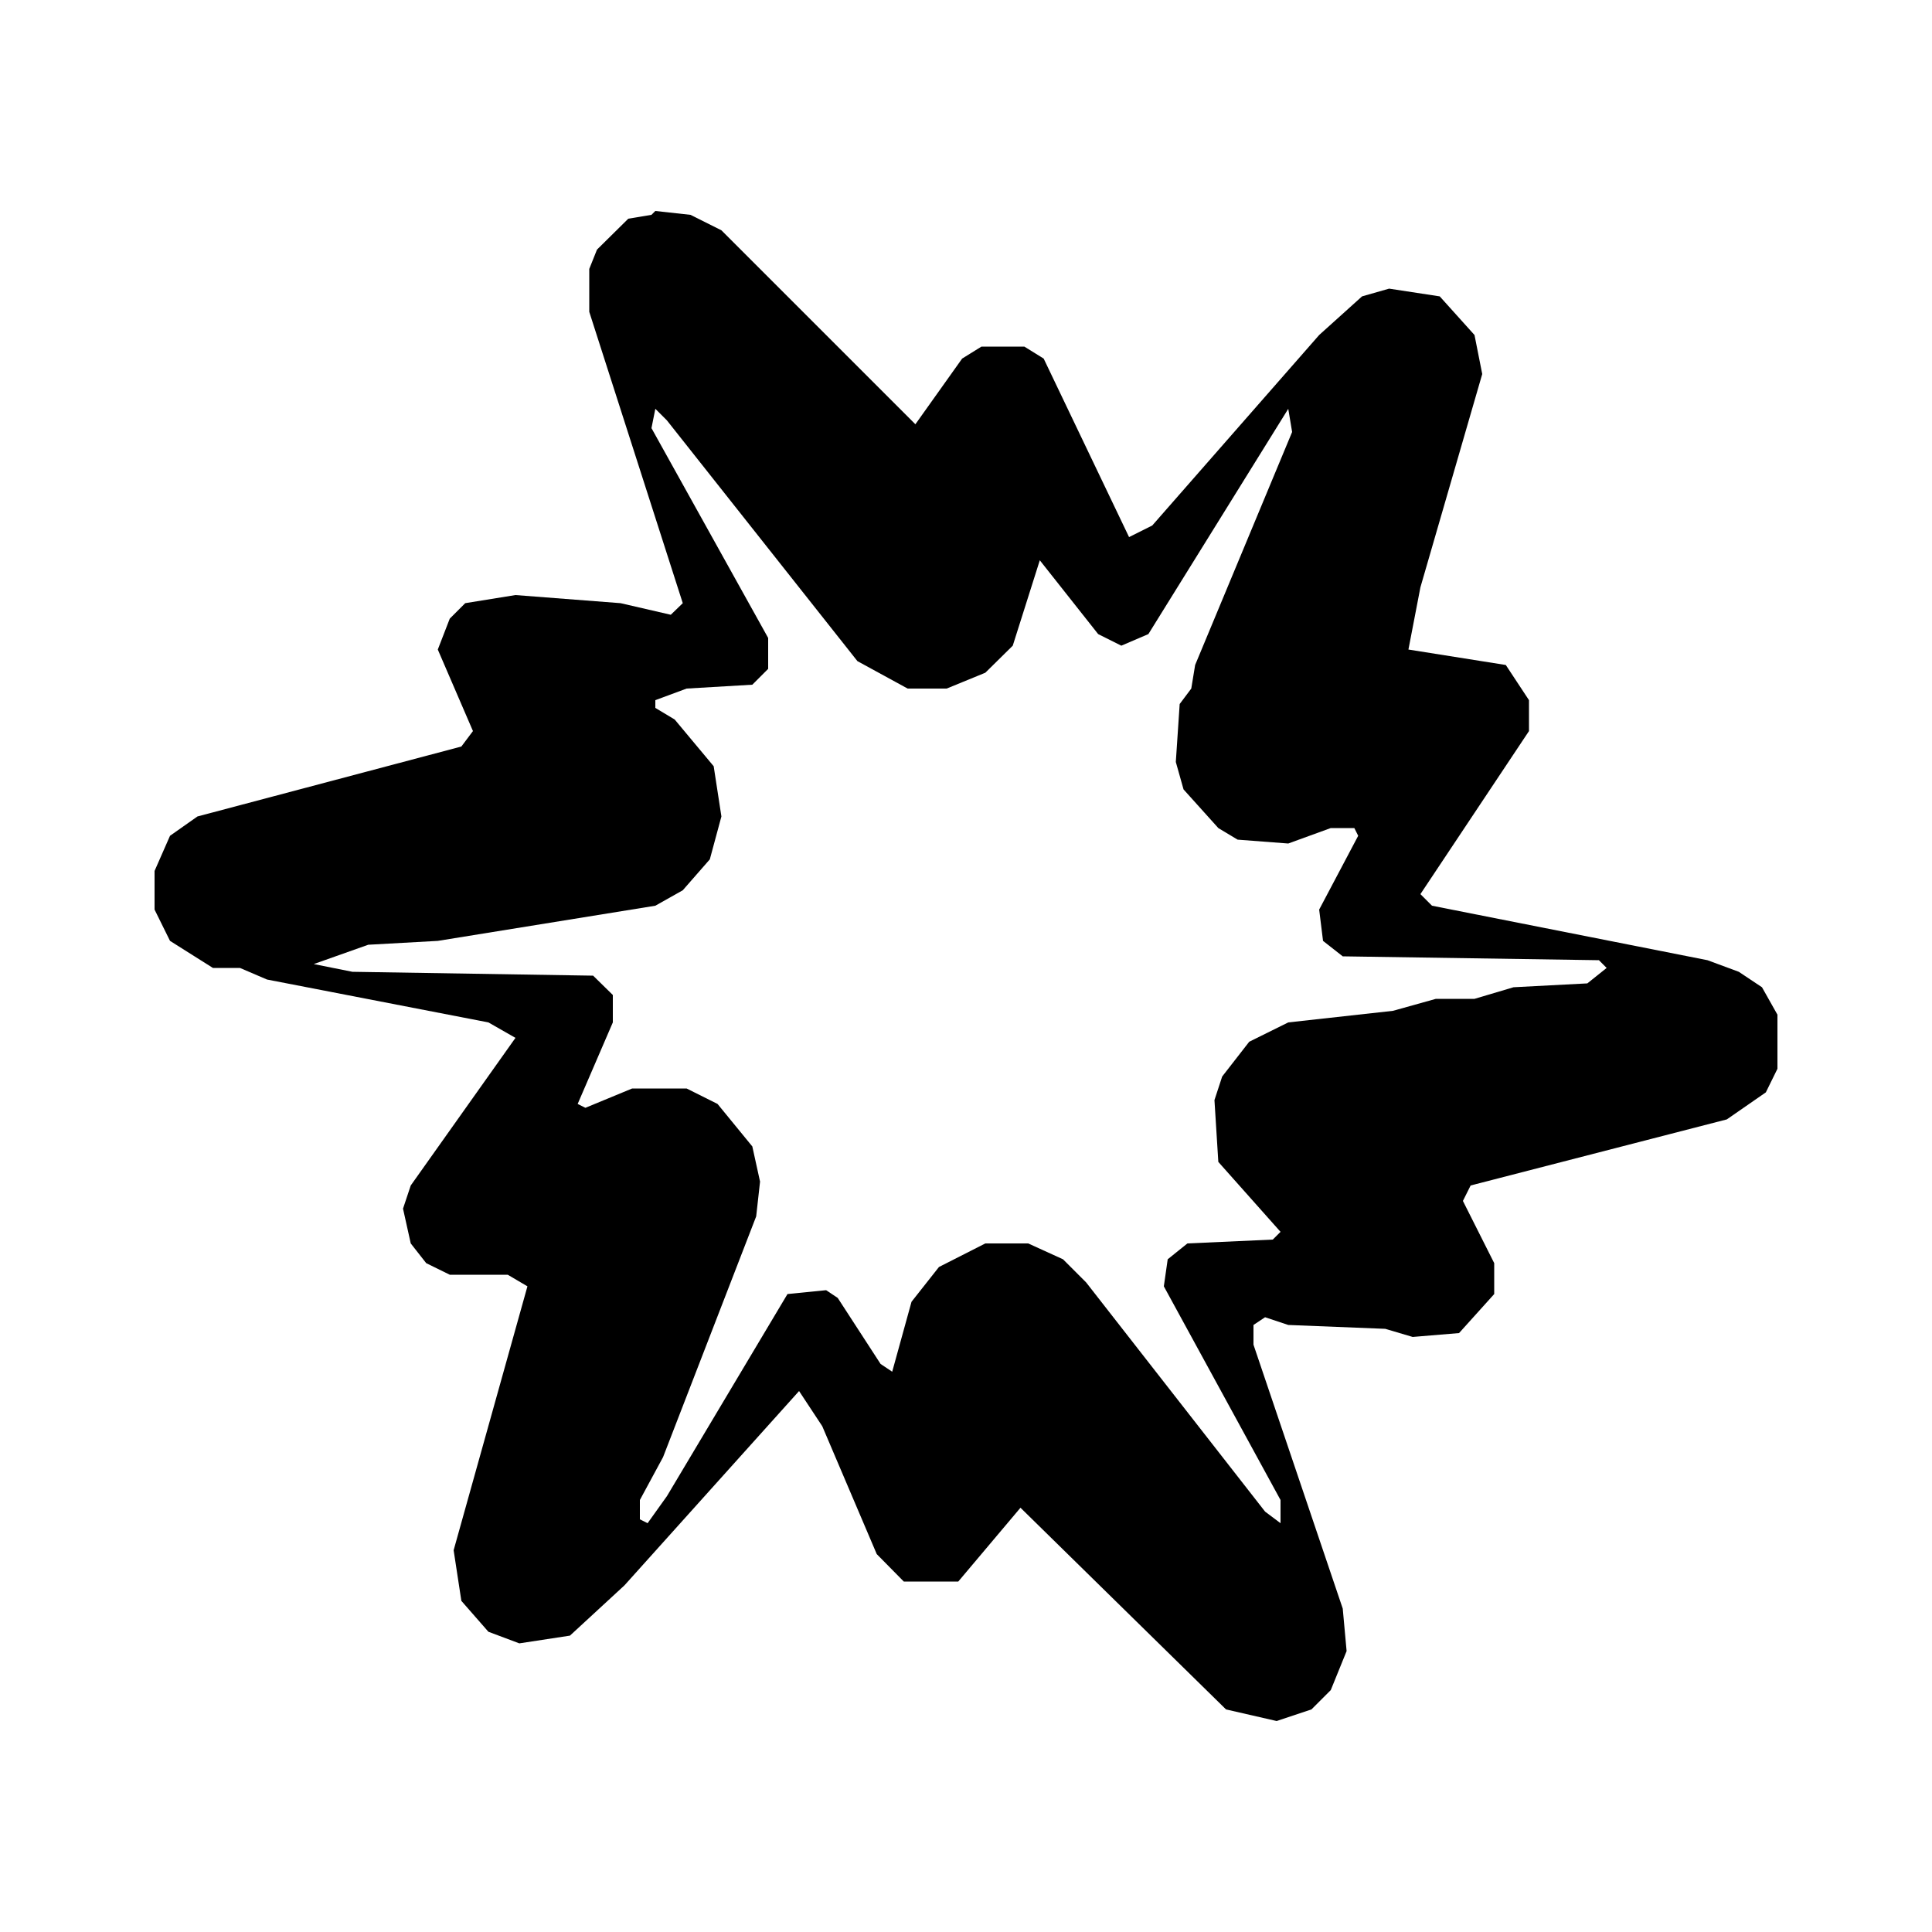
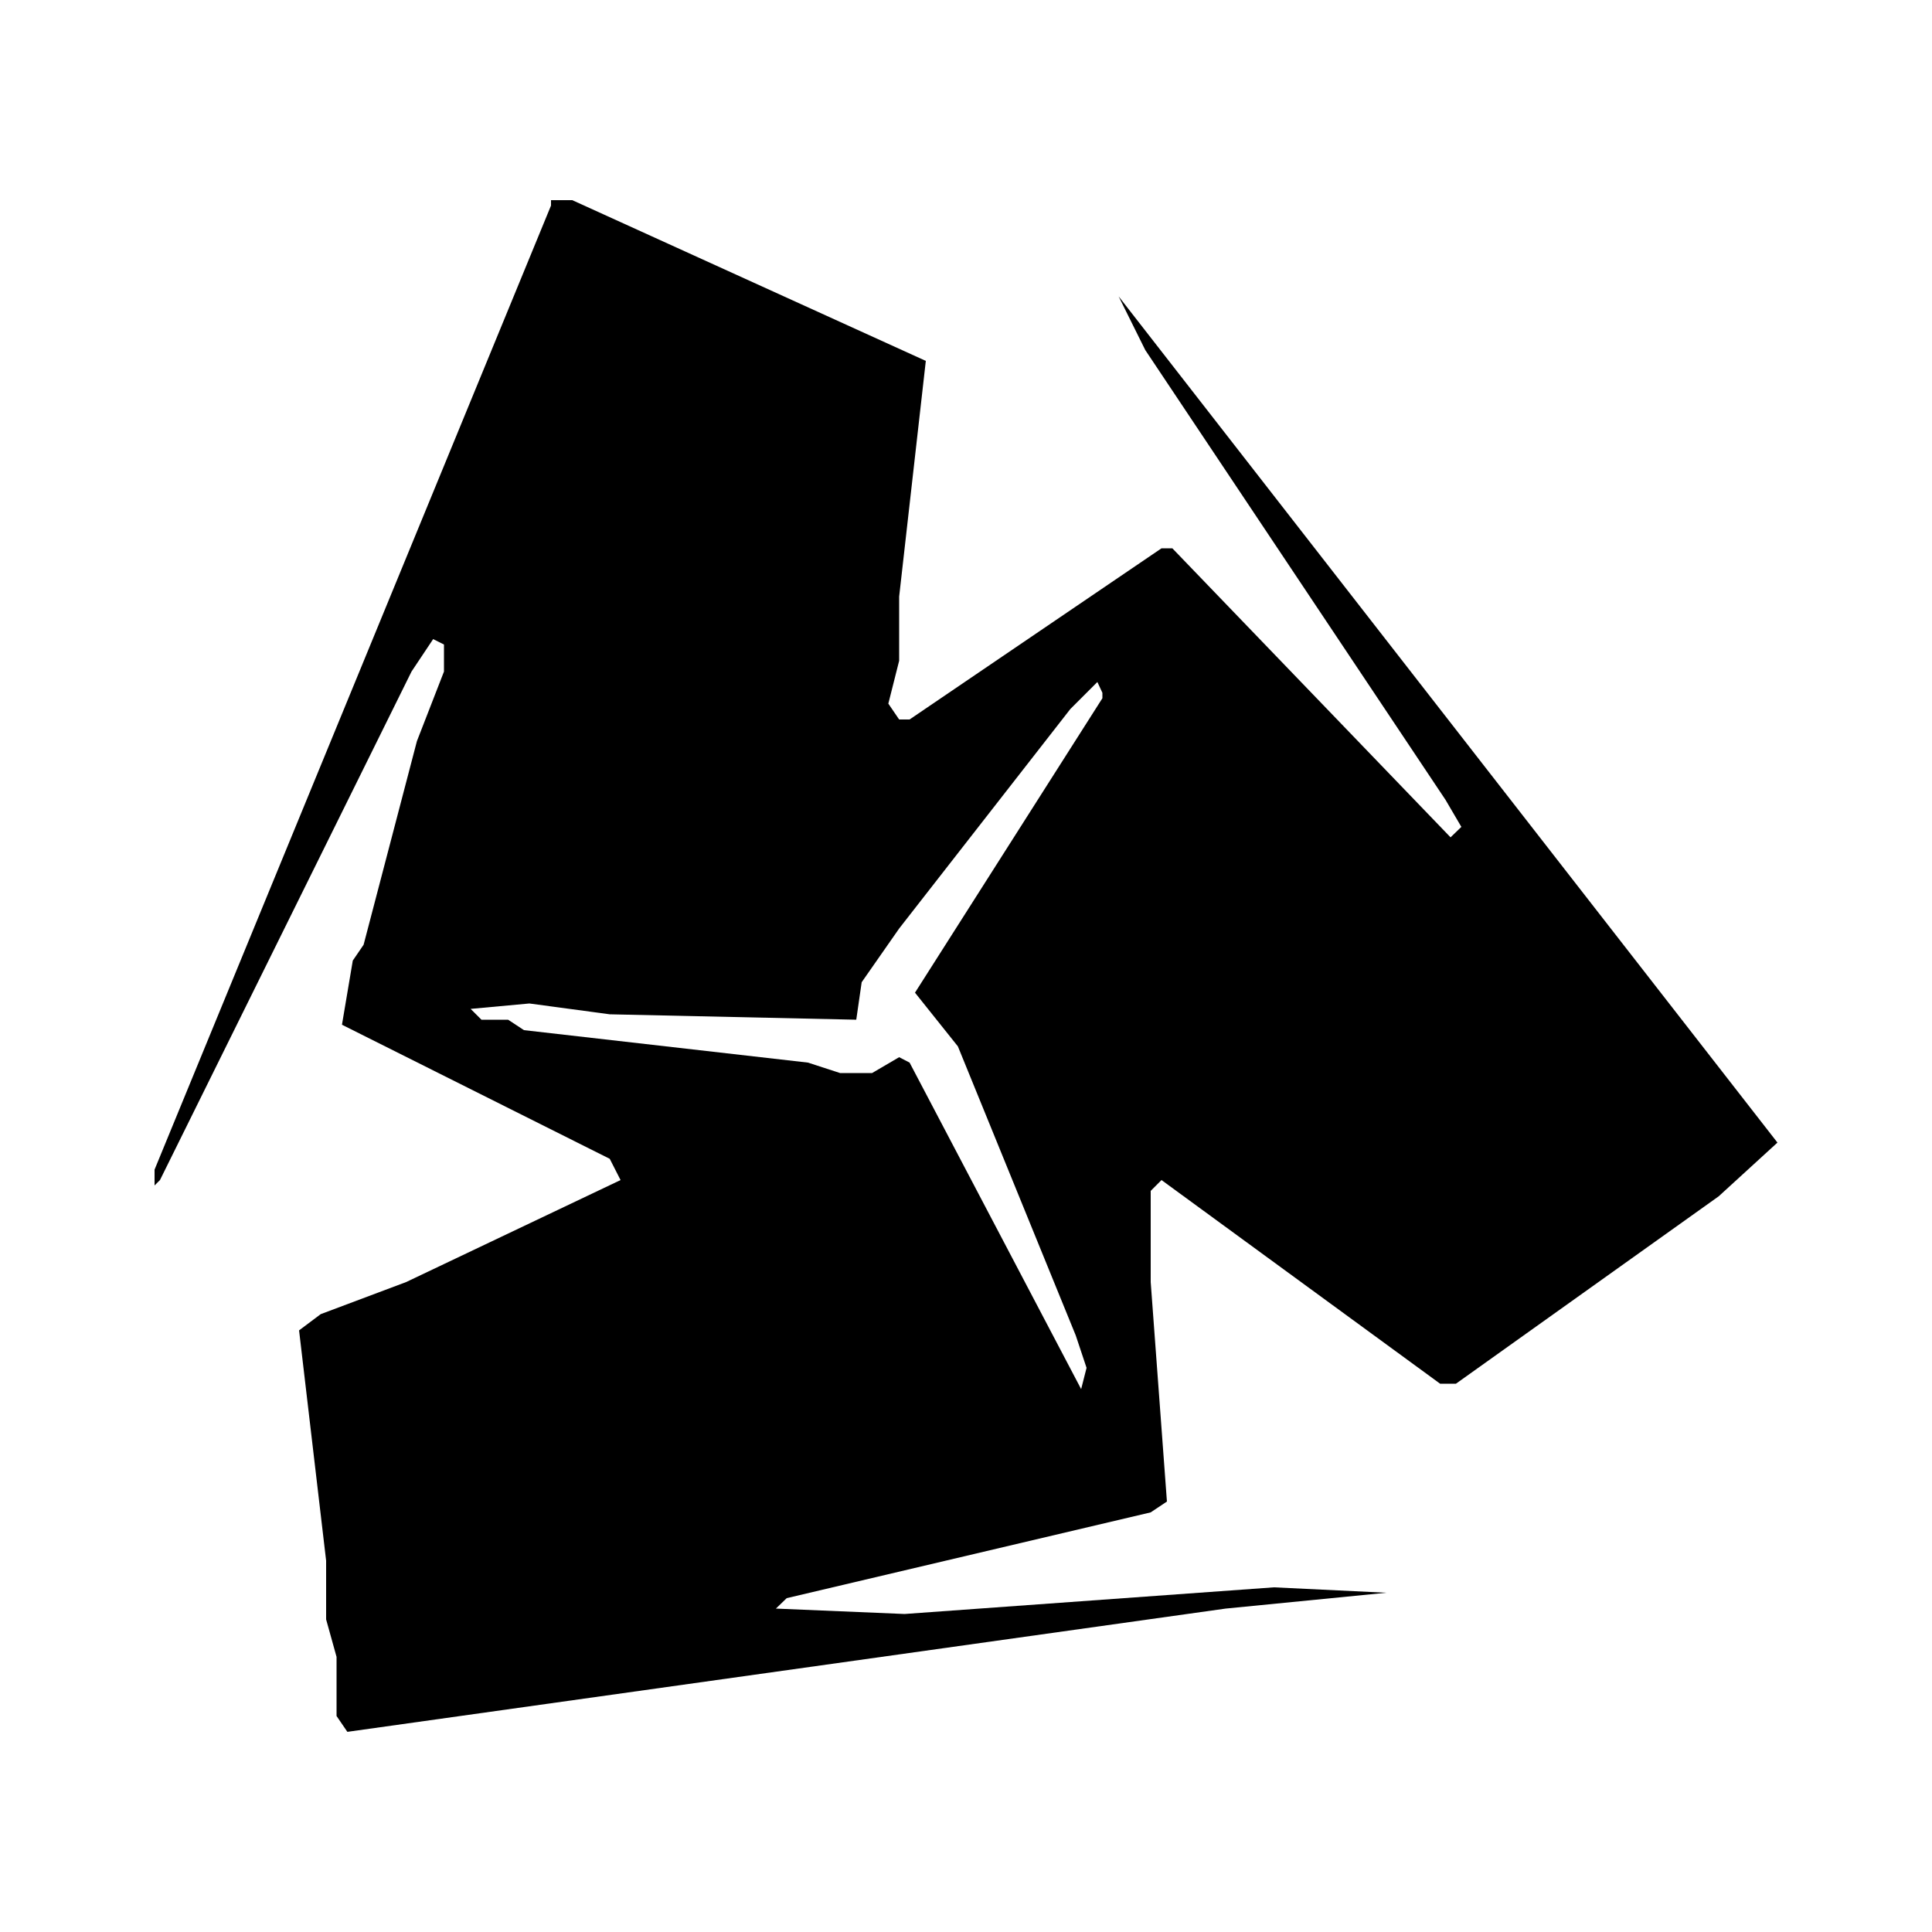
<svg xmlns="http://www.w3.org/2000/svg" viewBox="0 0 500 500" width="100%" height="100%" fill="none">
  <g fill="#000000" fill-rule="evenodd">
-     <path d="M 169.6 54.6 L 178.7 55.6 L 186.7 59.6 L 236.9 109.8 L 249.0 92.8 L 254.0 89.7 L 265.1 89.7 L 270.1 92.8 L 292.2 139.0 L 298.2 136.0 L 341.4 86.7 L 352.5 76.7 L 359.5 74.7 L 372.6 76.7 L 381.6 86.7 L 383.6 96.8 L 367.6 152.0 L 364.5 168.1 L 389.7 172.1 L 395.7 181.2 L 395.7 189.2 L 367.6 231.4 L 370.6 234.4 L 441.9 248.5 L 450.0 251.5 L 456.0 255.5 L 460.0 262.6 L 460.0 276.6 L 457.0 282.7 L 446.9 289.7 L 380.6 306.8 L 378.6 310.8 L 386.7 326.9 L 386.7 334.9 L 377.6 345.0 L 365.6 346.0 L 358.5 343.9 L 333.4 342.9 L 327.4 340.9 L 324.4 342.9 L 324.4 348.0 L 347.5 416.3 L 348.5 427.3 L 344.4 437.4 L 339.4 442.4 L 330.4 445.4 L 317.3 442.4 L 264.1 390.2 L 248.0 409.3 L 233.9 409.3 L 226.9 402.2 L 212.8 369.1 L 206.8 360.0 L 161.6 410.3 L 147.5 423.3 L 134.4 425.3 L 126.4 422.3 L 119.4 414.3 L 117.4 401.2 L 136.5 332.9 L 131.4 329.9 L 116.4 329.9 L 110.3 326.9 L 106.3 321.8 L 104.3 312.8 L 106.3 306.8 L 133.4 268.6 L 126.4 264.6 L 69.1 253.5 L 62.1 250.5 L 55.1 250.5 L 44.0 243.5 L 40.0 235.4 L 40.0 225.4 L 44.0 216.3 L 51.1 211.3 L 119.4 193.2 L 122.4 189.2 L 113.3 168.1 L 116.4 160.1 L 120.4 156.1 L 133.4 154.0 L 160.6 156.1 L 173.6 159.1 L 176.7 156.1 L 152.5 80.7 L 152.5 69.6 L 154.5 64.6 L 162.6 56.6 L 168.6 55.6 Z M 171.6 107.8 L 169.6 105.8 L 168.6 110.8 L 198.8 165.1 L 198.8 173.1 L 194.7 177.2 L 177.7 178.2 L 169.6 181.2 L 169.6 183.2 L 174.6 186.2 L 184.7 198.3 L 186.7 211.3 L 183.7 222.4 L 176.7 230.4 L 169.6 234.4 L 113.3 243.5 L 95.3 244.5 L 81.2 249.5 L 91.2 251.5 L 153.5 252.5 L 158.6 257.5 L 158.6 264.6 L 149.5 285.7 L 151.5 286.7 L 163.6 281.7 L 177.7 281.7 L 185.7 285.7 L 194.7 296.7 L 196.7 305.8 L 195.7 314.8 L 171.6 377.1 L 165.6 388.2 L 165.6 393.2 L 167.6 394.2 L 172.6 387.2 L 203.8 334.9 L 213.8 333.9 L 216.8 335.9 L 227.9 353.0 L 230.9 355.0 L 235.9 336.9 L 243.0 327.9 L 255.0 321.8 L 266.1 321.8 L 275.1 325.9 L 281.1 331.9 L 327.4 391.2 L 331.4 394.2 L 331.4 388.2 L 301.2 332.9 L 302.2 325.9 L 307.3 321.8 L 329.4 320.8 L 331.4 318.8 L 315.3 300.7 L 314.3 284.7 L 316.3 278.6 L 323.3 269.6 L 333.4 264.6 L 360.5 261.6 L 371.6 258.5 L 381.6 258.5 L 391.7 255.5 L 410.8 254.5 L 415.8 250.5 L 413.8 248.5 L 347.5 247.5 L 342.4 243.5 L 341.4 235.4 L 351.5 216.3 L 350.5 214.3 L 344.4 214.3 L 333.4 218.3 L 320.3 217.3 L 315.3 214.3 L 306.3 204.3 L 304.3 197.2 L 305.3 182.2 L 308.3 178.2 L 309.3 172.1 L 334.4 111.8 L 333.4 105.8 L 297.2 164.1 L 290.2 167.1 L 284.2 164.1 L 269.1 145.0 L 262.1 167.1 L 255.0 174.1 L 245.0 178.2 L 234.9 178.2 L 221.9 171.1 L 172.6 108.8 Z" />
+     <path d="M 142.6 51.8 L 148.1 51.8 L 239.6 93.4 L 232.7 154.4 L 232.7 171.0 L 229.9 182.1 L 232.7 186.2 L 235.4 186.2 L 300.6 141.9 L 303.4 141.9 L 375.4 216.7 L 378.2 214.0 L 374.1 207.0 L 296.4 90.6 L 289.5 76.7 L 460.0 295.7 L 444.8 309.6 L 376.8 358.1 L 372.7 358.1 L 300.6 305.4 L 297.8 308.2 L 297.8 331.8 L 302.0 388.6 L 297.8 391.4 L 203.6 413.6 L 200.8 416.3 L 234.1 417.7 L 329.7 410.8 L 358.8 412.2 L 317.2 416.3 L 89.9 448.2 L 87.1 444.1 L 87.1 428.8 L 84.4 419.1 L 84.4 403.9 L 77.4 344.3 L 83.0 340.1 L 105.1 331.8 L 160.6 305.4 L 157.8 299.9 L 88.5 265.2 L 91.3 248.6 L 94.1 244.5 L 107.9 191.8 L 114.9 173.8 L 114.9 166.8 L 112.1 165.4 L 106.5 173.8 L 41.4 305.4 L 40.0 306.8 L 40.0 302.7 L 142.6 53.2 Z M 285.3 179.3 L 284.0 176.5 L 277.0 183.5 L 232.7 240.3 L 223.0 254.2 L 221.6 263.9 L 157.8 262.5 L 137.0 259.7 L 121.8 261.1 L 124.6 263.9 L 131.5 263.9 L 135.6 266.6 L 209.1 275.0 L 217.4 277.7 L 225.7 277.7 L 232.7 273.6 L 235.4 275.0 L 279.8 359.5 L 281.2 354.0 L 278.4 345.6 L 247.9 270.8 L 236.8 256.9 L 285.3 180.7 Z" />
  </g>
</svg>
